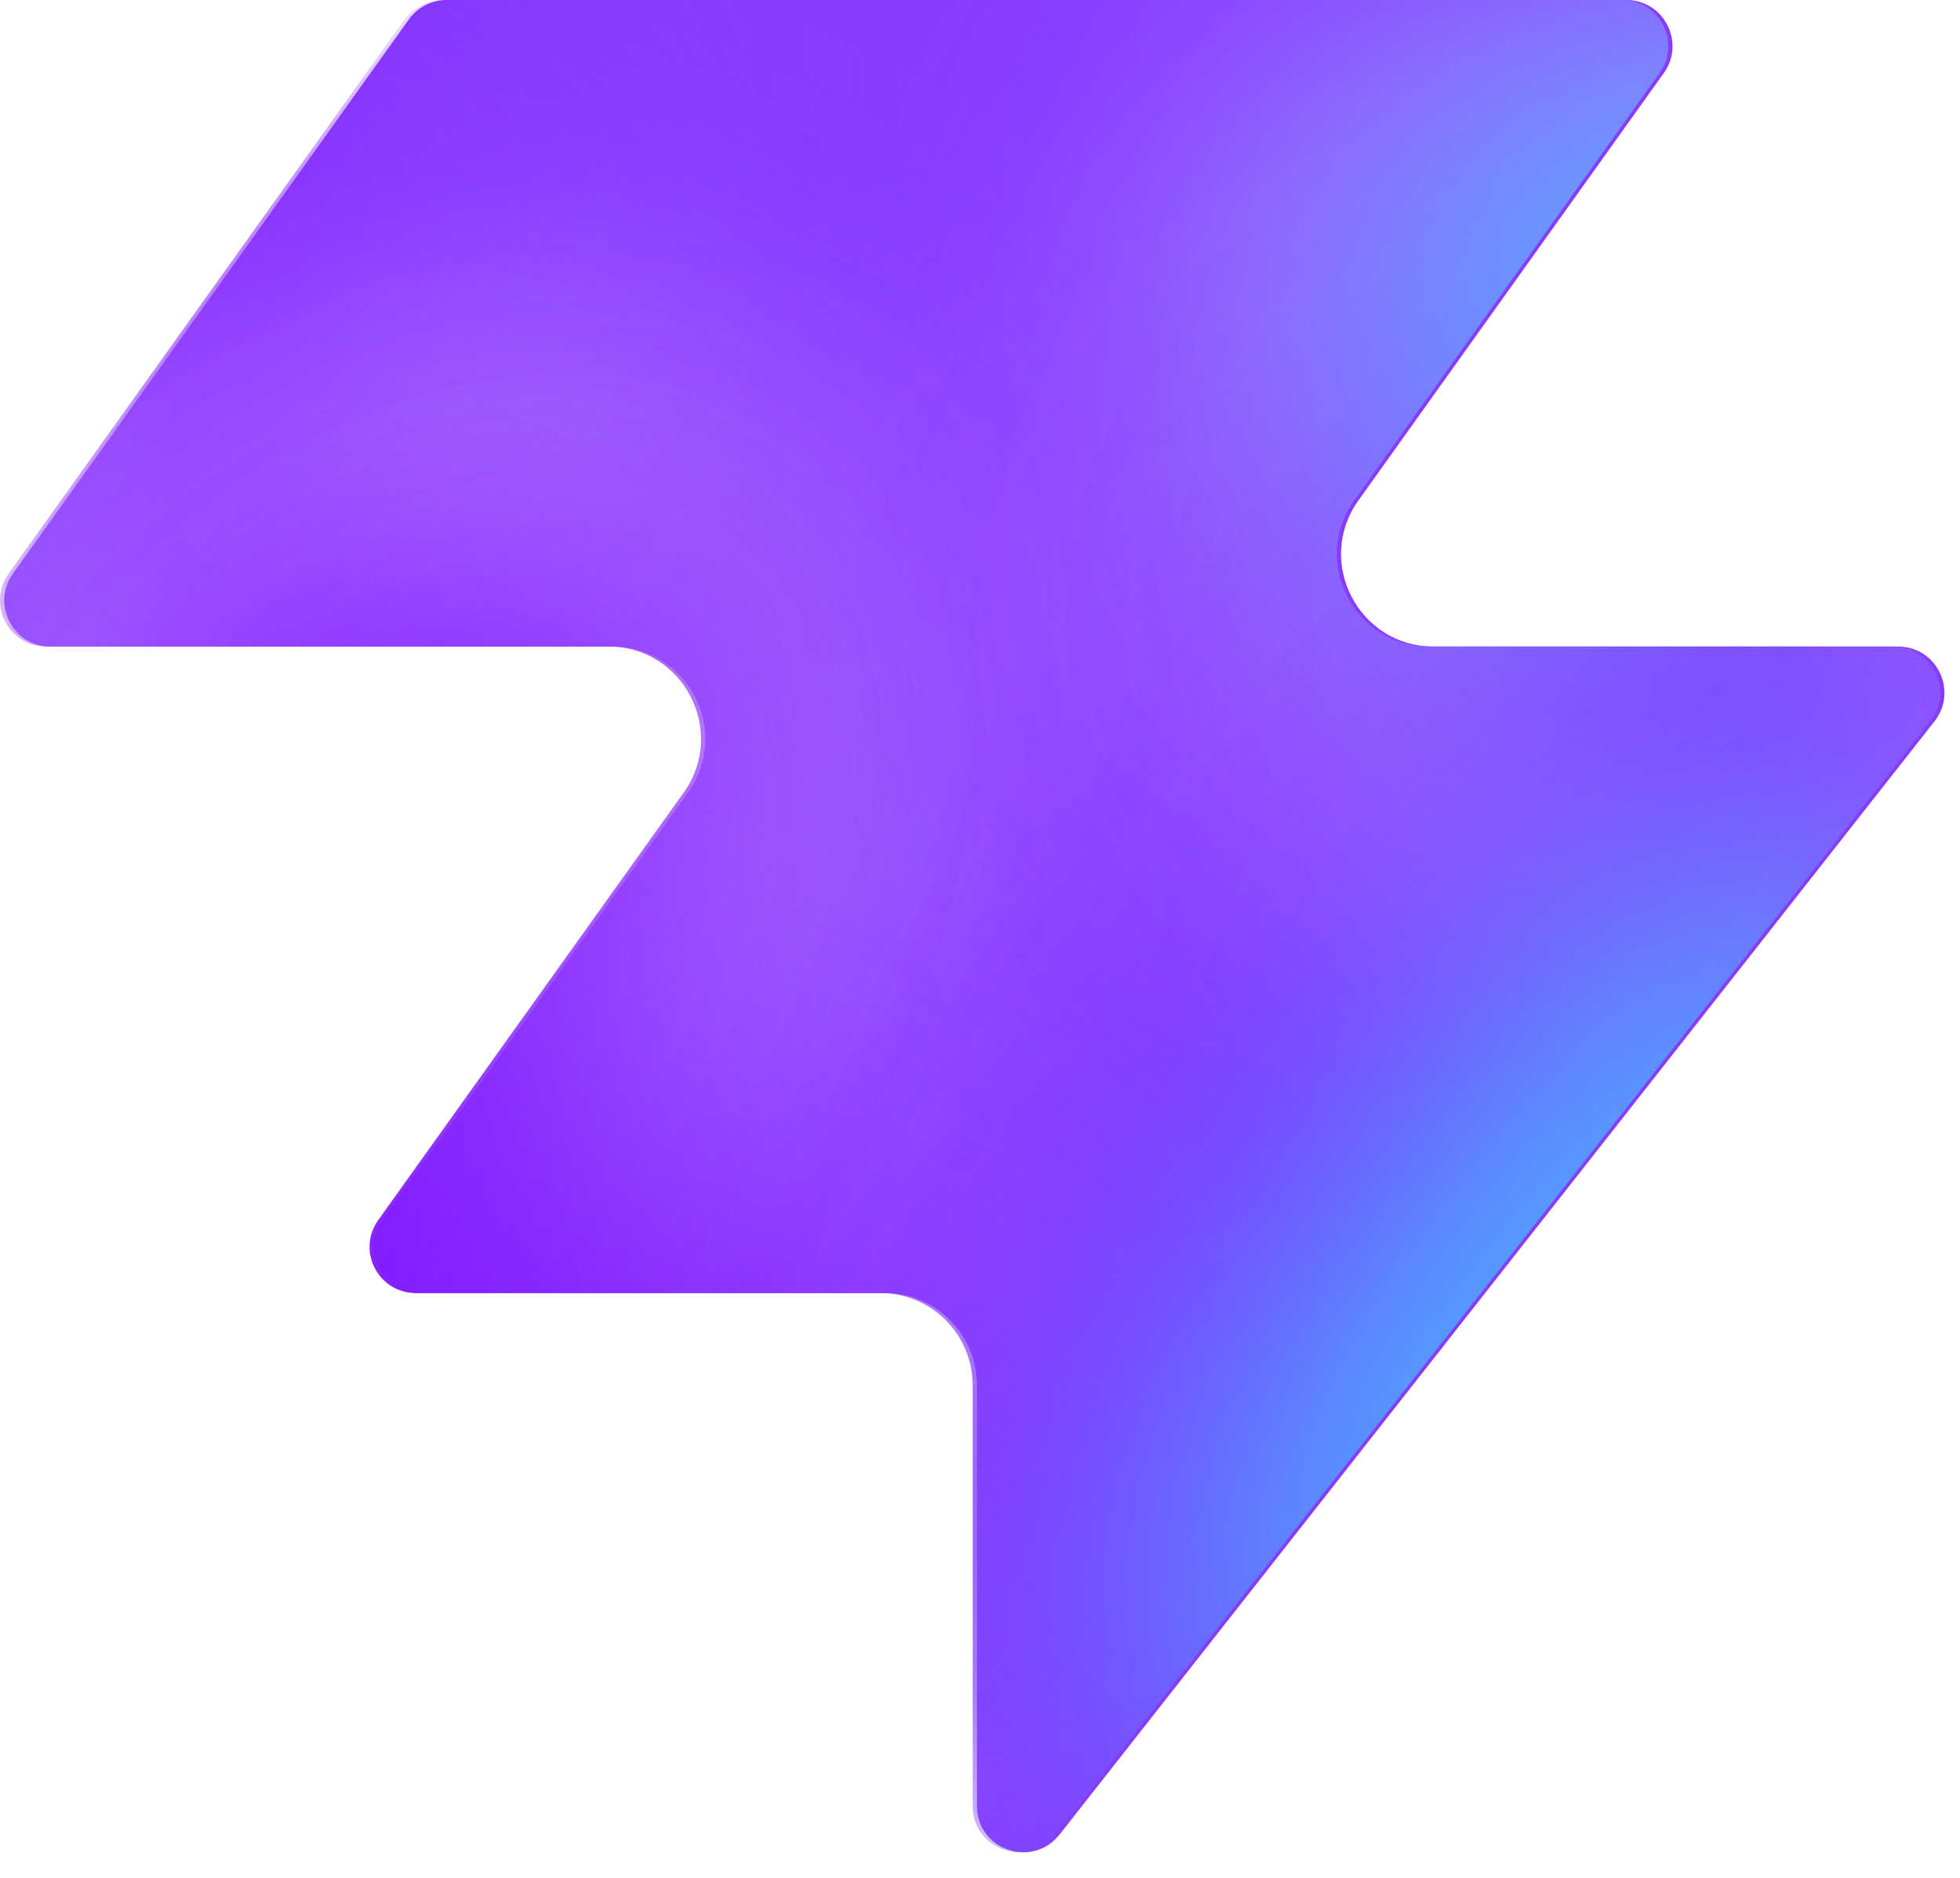
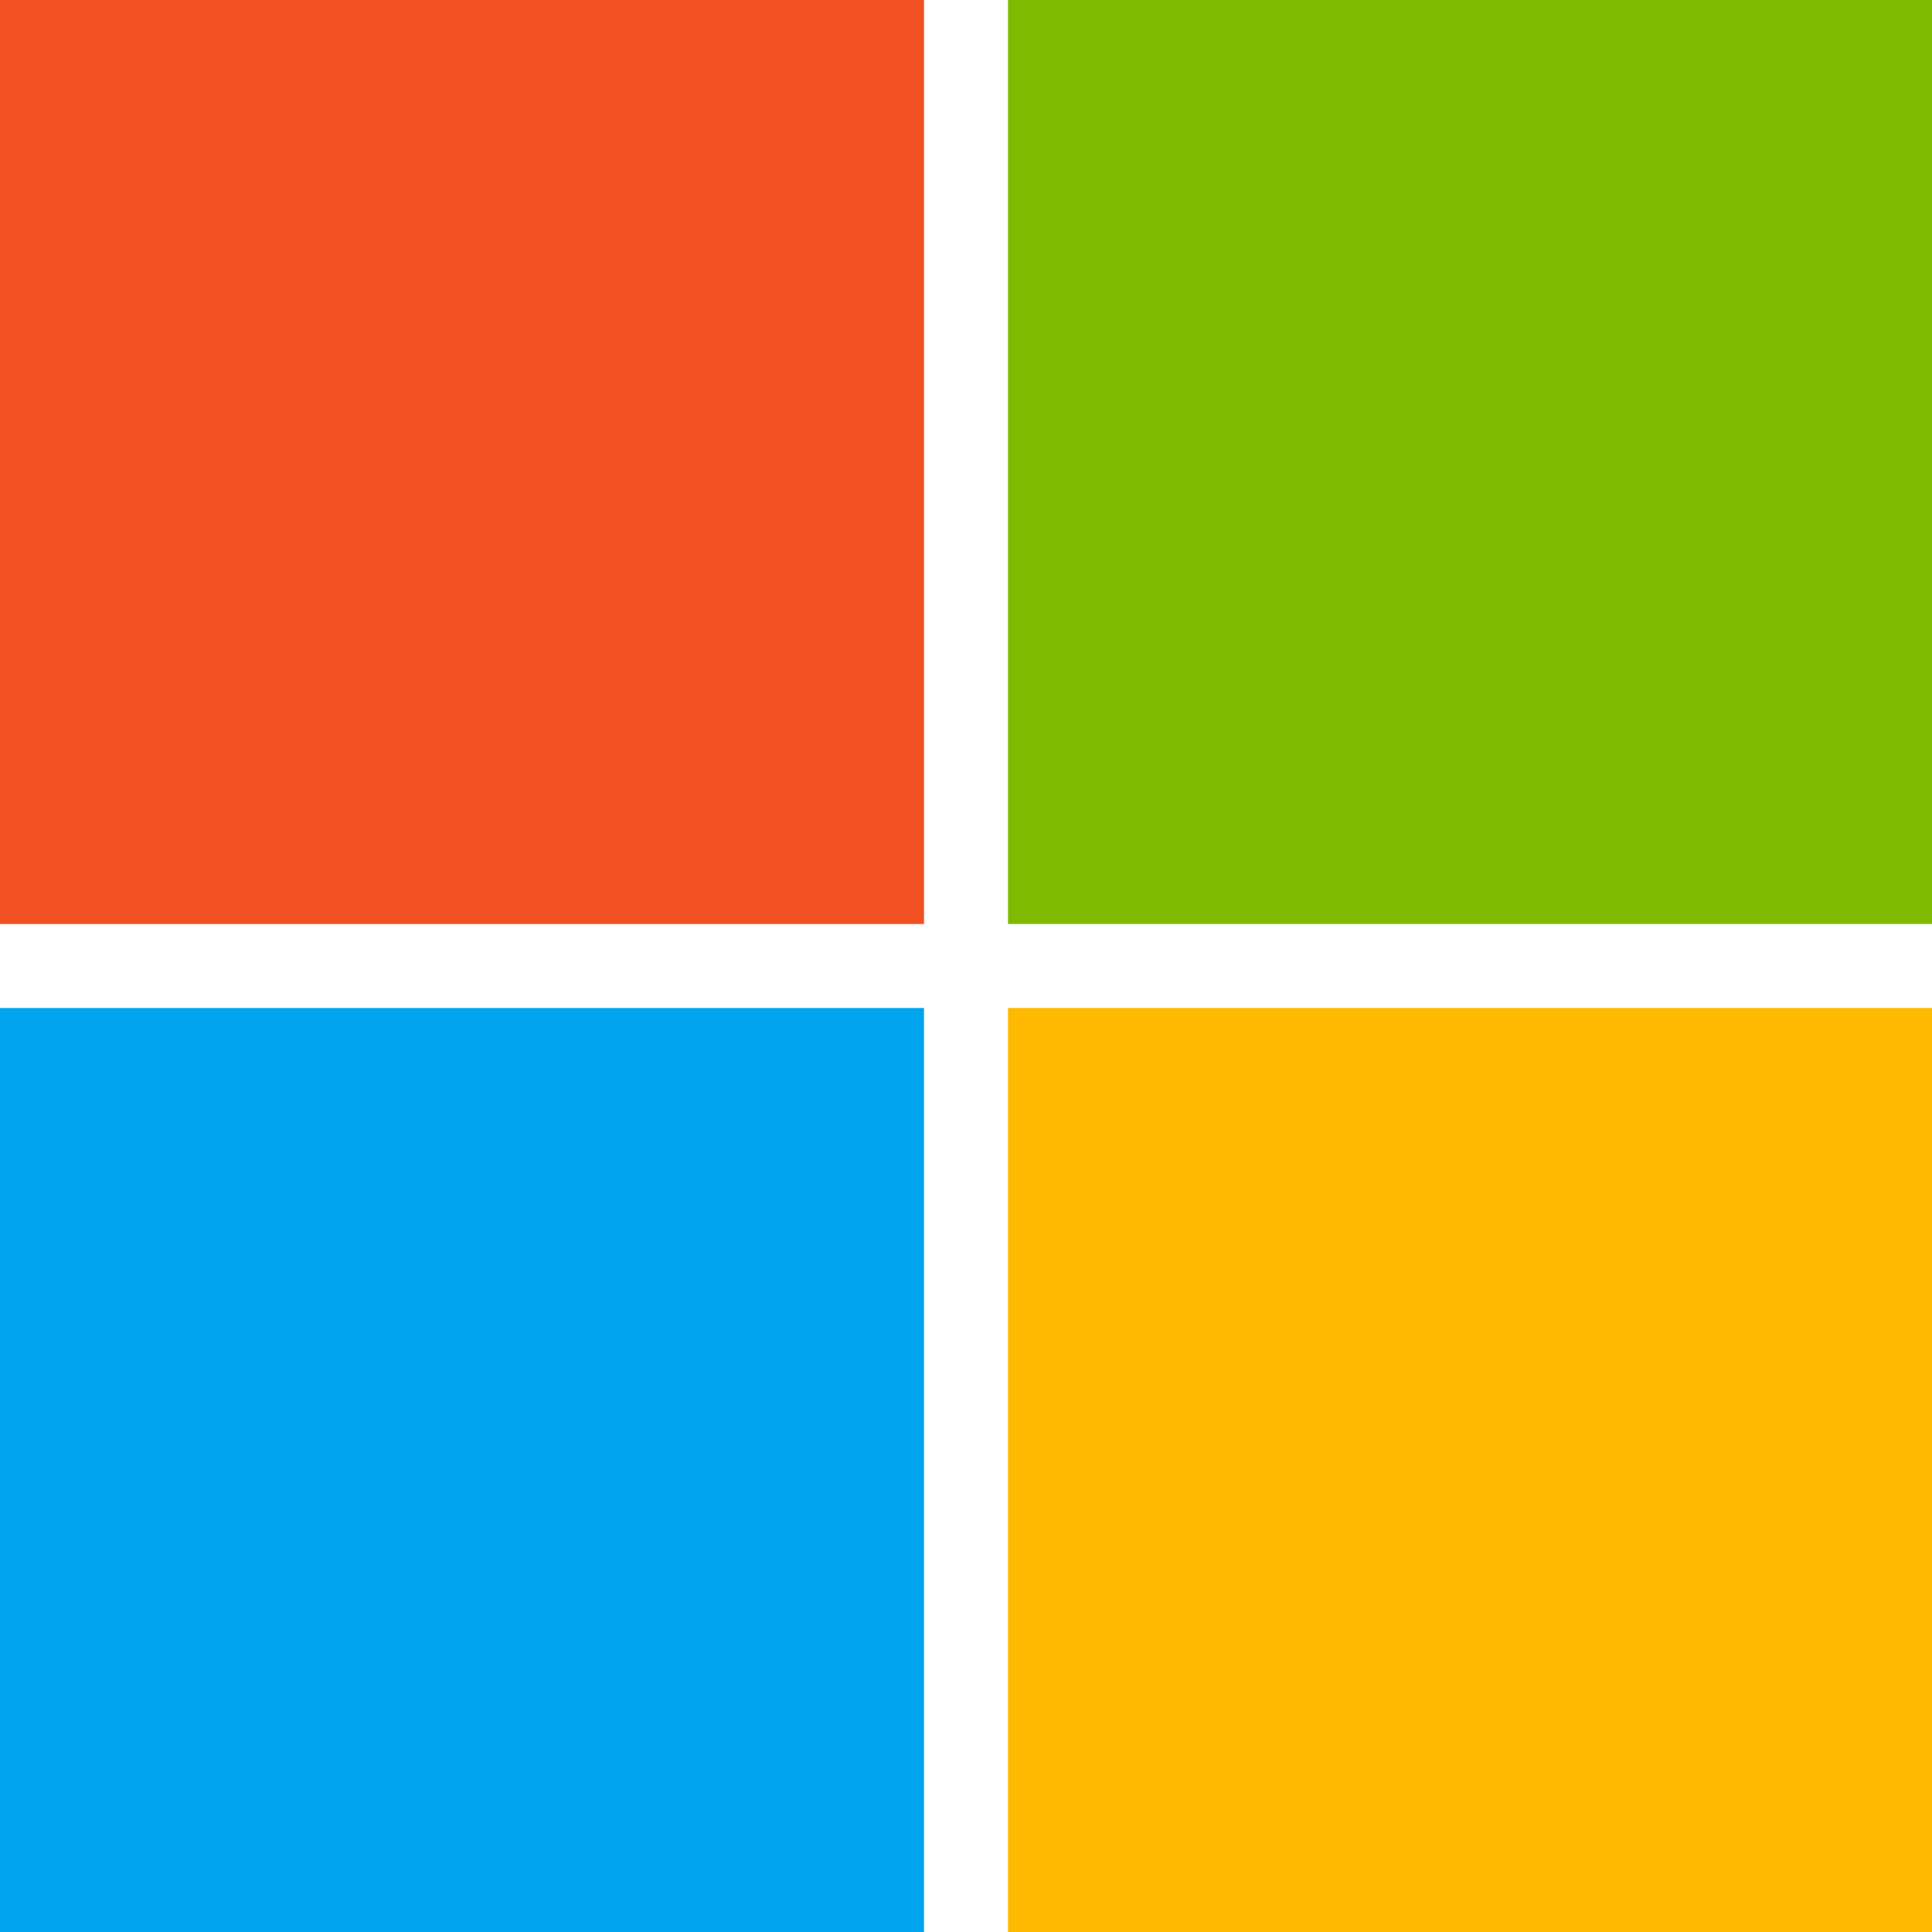
- <svg xmlns="http://www.w3.org/2000/svg" width="48" height="46" fill="none" viewBox="0 0 48 46">
-   <path fill="#863bff" d="M25.946 44.938c-.664.845-2.021.375-2.021-.698V33.937a2.26 2.26 0 0 0-2.262-2.262H10.287c-.92 0-1.456-1.04-.92-1.788l7.48-10.471c1.07-1.497 0-3.578-1.842-3.578H1.237c-.92 0-1.456-1.04-.92-1.788L10.013.474c.214-.297.556-.474.92-.474h28.894c.92 0 1.456 1.04.92 1.788l-7.48 10.471c-1.07 1.498 0 3.579 1.842 3.579h11.377c.943 0 1.473 1.088.89 1.83L25.947 44.94z" style="fill:#863bff;fill:color(display-p3 .525 .23 1);fill-opacity:1" />
-   <mask id="a" width="48" height="46" x="0" y="0" maskUnits="userSpaceOnUse" style="mask-type:alpha">
-     <path fill="#000" d="M25.842 44.938c-.664.844-2.021.375-2.021-.698V33.937a2.26 2.26 0 0 0-2.262-2.262H10.183c-.92 0-1.456-1.04-.92-1.788l7.48-10.471c1.07-1.498 0-3.579-1.842-3.579H1.133c-.92 0-1.456-1.04-.92-1.787L9.91.473c.214-.297.556-.474.92-.474h28.894c.92 0 1.456 1.04.92 1.788l-7.48 10.471c-1.07 1.498 0 3.578 1.842 3.578h11.377c.943 0 1.473 1.088.89 1.832L25.843 44.94z" style="fill:#000;fill-opacity:1" />
-   </mask>
-   <g mask="url(#a)">
-     <g filter="url(#b)">
-       <ellipse cx="5.508" cy="14.704" fill="#ede6ff" rx="5.508" ry="14.704" style="fill:#ede6ff;fill:color(display-p3 .927 .903 1);fill-opacity:1" transform="matrix(.00324 1 1 -.00324 -4.47 31.516)" />
-     </g>
-     <g filter="url(#c)">
-       <ellipse cx="10.399" cy="29.851" fill="#ede6ff" rx="10.399" ry="29.851" style="fill:#ede6ff;fill:color(display-p3 .927 .903 1);fill-opacity:1" transform="matrix(.00324 1 1 -.00324 -39.328 7.883)" />
-     </g>
-     <g filter="url(#d)">
-       <ellipse cx="5.508" cy="30.487" fill="#7e14ff" rx="5.508" ry="30.487" style="fill:#7e14ff;fill:color(display-p3 .492 .077 1);fill-opacity:1" transform="rotate(89.814 -25.913 -14.639)scale(1 -1)" />
-     </g>
-     <g filter="url(#e)">
-       <ellipse cx="5.508" cy="30.599" fill="#7e14ff" rx="5.508" ry="30.599" style="fill:#7e14ff;fill:color(display-p3 .492 .077 1);fill-opacity:1" transform="rotate(89.814 -32.644 -3.334)scale(1 -1)" />
-     </g>
-     <g filter="url(#f)">
-       <ellipse cx="5.508" cy="30.599" fill="#7e14ff" rx="5.508" ry="30.599" style="fill:#7e14ff;fill:color(display-p3 .492 .077 1);fill-opacity:1" transform="matrix(.00324 1 1 -.00324 -34.34 30.47)" />
-     </g>
-     <g filter="url(#g)">
-       <ellipse cx="14.072" cy="22.078" fill="#ede6ff" rx="14.072" ry="22.078" style="fill:#ede6ff;fill:color(display-p3 .927 .903 1);fill-opacity:1" transform="rotate(93.35 24.506 48.493)scale(-1 1)" />
-     </g>
-     <g filter="url(#h)">
-       <ellipse cx="3.47" cy="21.501" fill="#7e14ff" rx="3.47" ry="21.501" style="fill:#7e14ff;fill:color(display-p3 .492 .077 1);fill-opacity:1" transform="rotate(89.009 28.708 47.59)scale(-1 1)" />
-     </g>
-     <g filter="url(#i)">
-       <ellipse cx="3.47" cy="21.501" fill="#7e14ff" rx="3.47" ry="21.501" style="fill:#7e14ff;fill:color(display-p3 .492 .077 1);fill-opacity:1" transform="rotate(89.009 28.708 47.59)scale(-1 1)" />
-     </g>
-     <g filter="url(#j)">
-       <ellipse cx=".387" cy="8.972" fill="#7e14ff" rx="4.407" ry="29.108" style="fill:#7e14ff;fill:color(display-p3 .492 .077 1);fill-opacity:1" transform="rotate(39.51 .387 8.972)" />
-     </g>
-     <g filter="url(#k)">
-       <ellipse cx="47.523" cy="-6.092" fill="#7e14ff" rx="4.407" ry="29.108" style="fill:#7e14ff;fill:color(display-p3 .492 .077 1);fill-opacity:1" transform="rotate(37.892 47.523 -6.092)" />
-     </g>
-     <g filter="url(#l)">
-       <ellipse cx="41.412" cy="6.333" fill="#47bfff" rx="5.971" ry="9.665" style="fill:#47bfff;fill:color(display-p3 .28 .748 1);fill-opacity:1" transform="rotate(37.892 41.412 6.333)" />
-     </g>
-     <g filter="url(#m)">
-       <ellipse cx="-1.879" cy="38.332" fill="#7e14ff" rx="4.407" ry="29.108" style="fill:#7e14ff;fill:color(display-p3 .492 .077 1);fill-opacity:1" transform="rotate(37.892 -1.88 38.332)" />
-     </g>
-     <g filter="url(#n)">
-       <ellipse cx="-1.879" cy="38.332" fill="#7e14ff" rx="4.407" ry="29.108" style="fill:#7e14ff;fill:color(display-p3 .492 .077 1);fill-opacity:1" transform="rotate(37.892 -1.88 38.332)" />
-     </g>
-     <g filter="url(#o)">
-       <ellipse cx="35.651" cy="29.907" fill="#7e14ff" rx="4.407" ry="29.108" style="fill:#7e14ff;fill:color(display-p3 .492 .077 1);fill-opacity:1" transform="rotate(37.892 35.651 29.907)" />
-     </g>
-     <g filter="url(#p)">
-       <ellipse cx="38.418" cy="32.4" fill="#47bfff" rx="5.971" ry="15.297" style="fill:#47bfff;fill:color(display-p3 .28 .748 1);fill-opacity:1" transform="rotate(37.892 38.418 32.4)" />
-     </g>
-   </g>
-   <defs>
-     <filter id="b" width="60.045" height="41.654" x="-19.77" y="16.149" color-interpolation-filters="sRGB" filterUnits="userSpaceOnUse">
-       <feFlood flood-opacity="0" result="BackgroundImageFix" />
-       <feBlend in="SourceGraphic" in2="BackgroundImageFix" result="shape" />
-       <feGaussianBlur result="effect1_foregroundBlur_2002_17158" stdDeviation="7.659" />
-     </filter>
-     <filter id="c" width="90.34" height="51.437" x="-54.613" y="-7.533" color-interpolation-filters="sRGB" filterUnits="userSpaceOnUse">
-       <feFlood flood-opacity="0" result="BackgroundImageFix" />
-       <feBlend in="SourceGraphic" in2="BackgroundImageFix" result="shape" />
-       <feGaussianBlur result="effect1_foregroundBlur_2002_17158" stdDeviation="7.659" />
-     </filter>
-     <filter id="d" width="79.355" height="29.4" x="-49.64" y="2.03" color-interpolation-filters="sRGB" filterUnits="userSpaceOnUse">
-       <feFlood flood-opacity="0" result="BackgroundImageFix" />
-       <feBlend in="SourceGraphic" in2="BackgroundImageFix" result="shape" />
-       <feGaussianBlur result="effect1_foregroundBlur_2002_17158" stdDeviation="4.596" />
-     </filter>
-     <filter id="e" width="79.579" height="29.4" x="-45.045" y="20.029" color-interpolation-filters="sRGB" filterUnits="userSpaceOnUse">
-       <feFlood flood-opacity="0" result="BackgroundImageFix" />
-       <feBlend in="SourceGraphic" in2="BackgroundImageFix" result="shape" />
-       <feGaussianBlur result="effect1_foregroundBlur_2002_17158" stdDeviation="4.596" />
-     </filter>
-     <filter id="f" width="79.579" height="29.4" x="-43.513" y="21.178" color-interpolation-filters="sRGB" filterUnits="userSpaceOnUse">
-       <feFlood flood-opacity="0" result="BackgroundImageFix" />
-       <feBlend in="SourceGraphic" in2="BackgroundImageFix" result="shape" />
-       <feGaussianBlur result="effect1_foregroundBlur_2002_17158" stdDeviation="4.596" />
-     </filter>
-     <filter id="g" width="74.749" height="58.852" x="15.756" y="-17.901" color-interpolation-filters="sRGB" filterUnits="userSpaceOnUse">
-       <feFlood flood-opacity="0" result="BackgroundImageFix" />
-       <feBlend in="SourceGraphic" in2="BackgroundImageFix" result="shape" />
-       <feGaussianBlur result="effect1_foregroundBlur_2002_17158" stdDeviation="7.659" />
-     </filter>
-     <filter id="h" width="61.377" height="25.362" x="23.548" y="2.284" color-interpolation-filters="sRGB" filterUnits="userSpaceOnUse">
-       <feFlood flood-opacity="0" result="BackgroundImageFix" />
-       <feBlend in="SourceGraphic" in2="BackgroundImageFix" result="shape" />
-       <feGaussianBlur result="effect1_foregroundBlur_2002_17158" stdDeviation="4.596" />
-     </filter>
-     <filter id="i" width="61.377" height="25.362" x="23.548" y="2.284" color-interpolation-filters="sRGB" filterUnits="userSpaceOnUse">
-       <feFlood flood-opacity="0" result="BackgroundImageFix" />
-       <feBlend in="SourceGraphic" in2="BackgroundImageFix" result="shape" />
-       <feGaussianBlur result="effect1_foregroundBlur_2002_17158" stdDeviation="4.596" />
-     </filter>
-     <filter id="j" width="56.045" height="63.649" x="-27.636" y="-22.853" color-interpolation-filters="sRGB" filterUnits="userSpaceOnUse">
-       <feFlood flood-opacity="0" result="BackgroundImageFix" />
-       <feBlend in="SourceGraphic" in2="BackgroundImageFix" result="shape" />
-       <feGaussianBlur result="effect1_foregroundBlur_2002_17158" stdDeviation="4.596" />
-     </filter>
-     <filter id="k" width="54.814" height="64.646" x="20.116" y="-38.415" color-interpolation-filters="sRGB" filterUnits="userSpaceOnUse">
-       <feFlood flood-opacity="0" result="BackgroundImageFix" />
-       <feBlend in="SourceGraphic" in2="BackgroundImageFix" result="shape" />
-       <feGaussianBlur result="effect1_foregroundBlur_2002_17158" stdDeviation="4.596" />
-     </filter>
-     <filter id="l" width="33.541" height="35.313" x="24.641" y="-11.323" color-interpolation-filters="sRGB" filterUnits="userSpaceOnUse">
-       <feFlood flood-opacity="0" result="BackgroundImageFix" />
-       <feBlend in="SourceGraphic" in2="BackgroundImageFix" result="shape" />
-       <feGaussianBlur result="effect1_foregroundBlur_2002_17158" stdDeviation="4.596" />
-     </filter>
-     <filter id="m" width="54.814" height="64.646" x="-29.286" y="6.009" color-interpolation-filters="sRGB" filterUnits="userSpaceOnUse">
-       <feFlood flood-opacity="0" result="BackgroundImageFix" />
-       <feBlend in="SourceGraphic" in2="BackgroundImageFix" result="shape" />
-       <feGaussianBlur result="effect1_foregroundBlur_2002_17158" stdDeviation="4.596" />
-     </filter>
-     <filter id="n" width="54.814" height="64.646" x="-29.286" y="6.009" color-interpolation-filters="sRGB" filterUnits="userSpaceOnUse">
-       <feFlood flood-opacity="0" result="BackgroundImageFix" />
-       <feBlend in="SourceGraphic" in2="BackgroundImageFix" result="shape" />
-       <feGaussianBlur result="effect1_foregroundBlur_2002_17158" stdDeviation="4.596" />
-     </filter>
-     <filter id="o" width="54.814" height="64.646" x="8.244" y="-2.416" color-interpolation-filters="sRGB" filterUnits="userSpaceOnUse">
-       <feFlood flood-opacity="0" result="BackgroundImageFix" />
-       <feBlend in="SourceGraphic" in2="BackgroundImageFix" result="shape" />
-       <feGaussianBlur result="effect1_foregroundBlur_2002_17158" stdDeviation="4.596" />
-     </filter>
-     <filter id="p" width="39.409" height="43.623" x="18.713" y="10.588" color-interpolation-filters="sRGB" filterUnits="userSpaceOnUse">
-       <feFlood flood-opacity="0" result="BackgroundImageFix" />
-       <feBlend in="SourceGraphic" in2="BackgroundImageFix" result="shape" />
-       <feGaussianBlur result="effect1_foregroundBlur_2002_17158" stdDeviation="4.596" />
-     </filter>
-   </defs>
+ <svg xmlns="http://www.w3.org/2000/svg" width="32" height="32" viewBox="0 0 23 23">
+   <rect x="0" y="0" width="11" height="11" fill="#f25022" />
+   <rect x="12" y="0" width="11" height="11" fill="#7fba00" />
+   <rect x="0" y="12" width="11" height="11" fill="#00a4ef" />
+   <rect x="12" y="12" width="11" height="11" fill="#ffb900" />
</svg>
